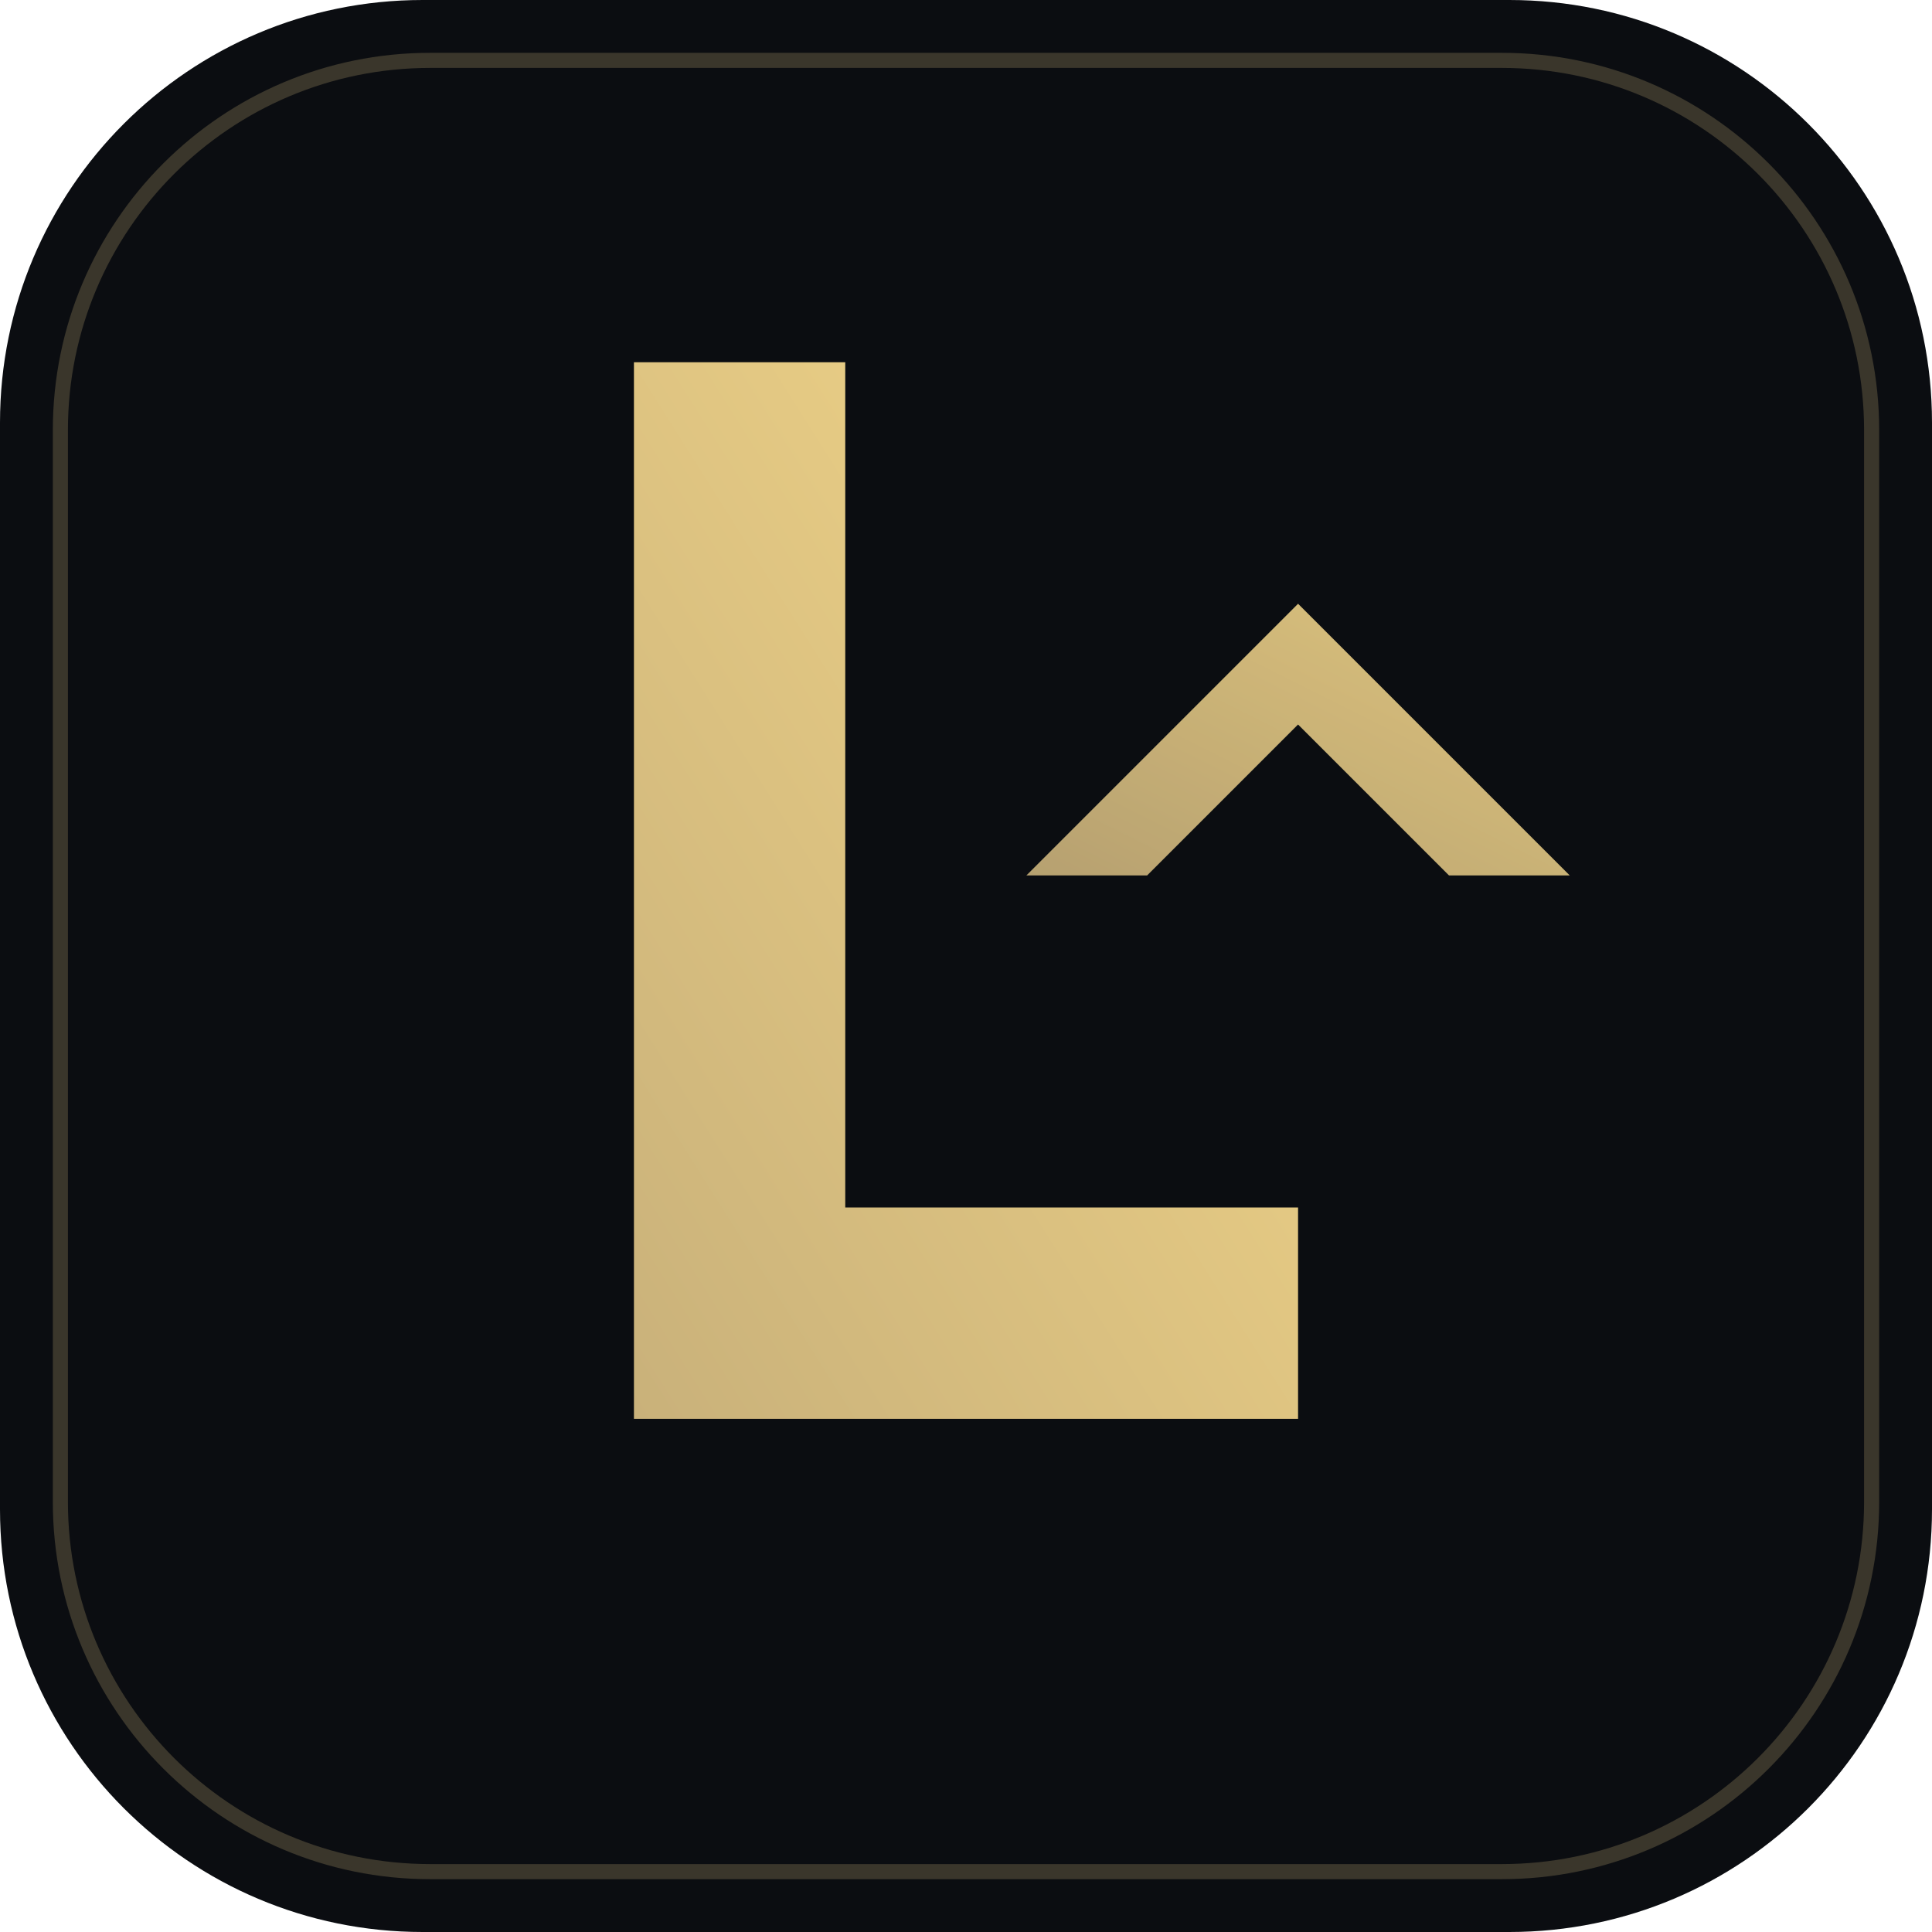
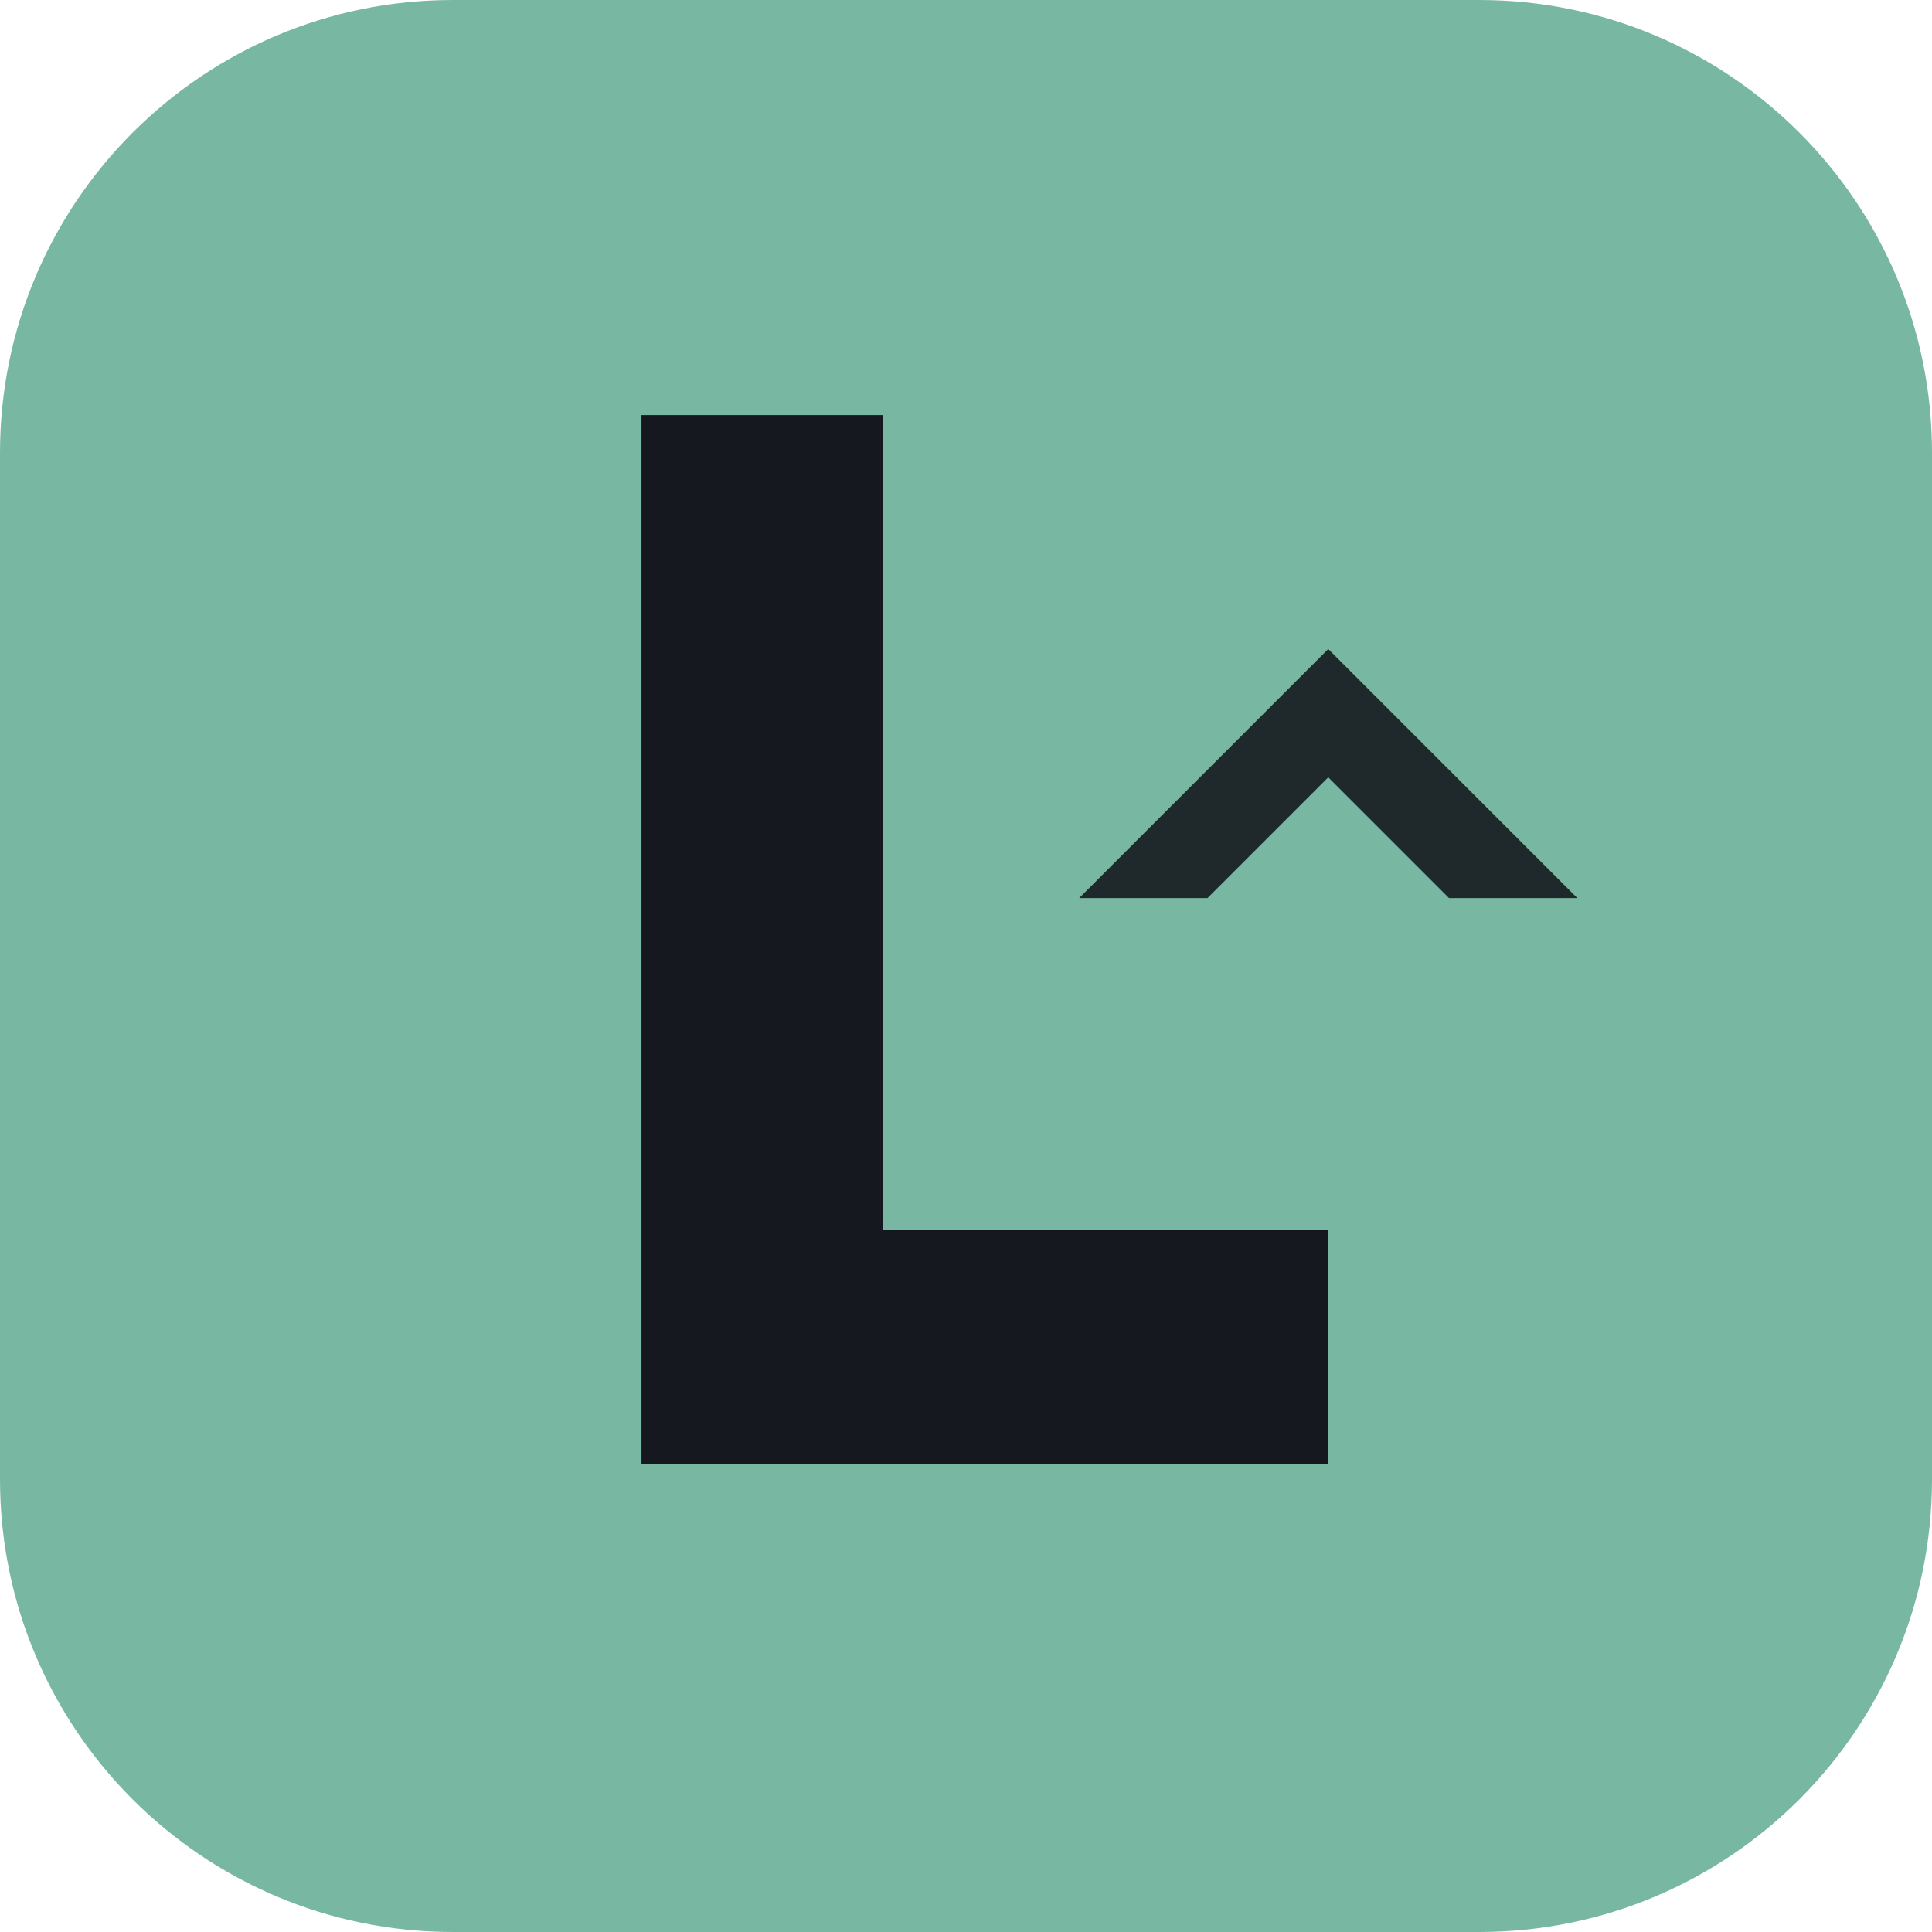
<svg xmlns="http://www.w3.org/2000/svg" viewBox="0 0 512 512">
-   <defs>
-     <linearGradient id="g" x1="0" y1="1" x2="1" y2="0">
-       <stop offset="0" stop-color="#C9B17A" />
-       <stop offset="1" stop-color="#F5D889" />
-     </linearGradient>
-   </defs>
-   <rect width="512" height="512" rx="112" fill="#0B0D11" />
-   <rect x="16" y="16" width="480" height="480" rx="98" fill="none" stroke="#C9B17A" stroke-opacity=".25" stroke-width="4" />
-   <path d="M168 96 H224 V320 H344 V376 H168 Z" fill="url(#g)" />
-   <path d="M272 232 L344 160 L416 232 L384 232 L344 192 L304 232 Z" fill="url(#g)" opacity=".9" />
+   <rect width="512" height="512" rx="120" fill="#78B7A2" />
+   <path d="M170 110h64v216h118v62H170z" fill="#15191F" />
+   <path d="M286 238l66-66 66 66-34 0-32-32-32 32z" fill="#15191F" opacity=".9" />
</svg>
